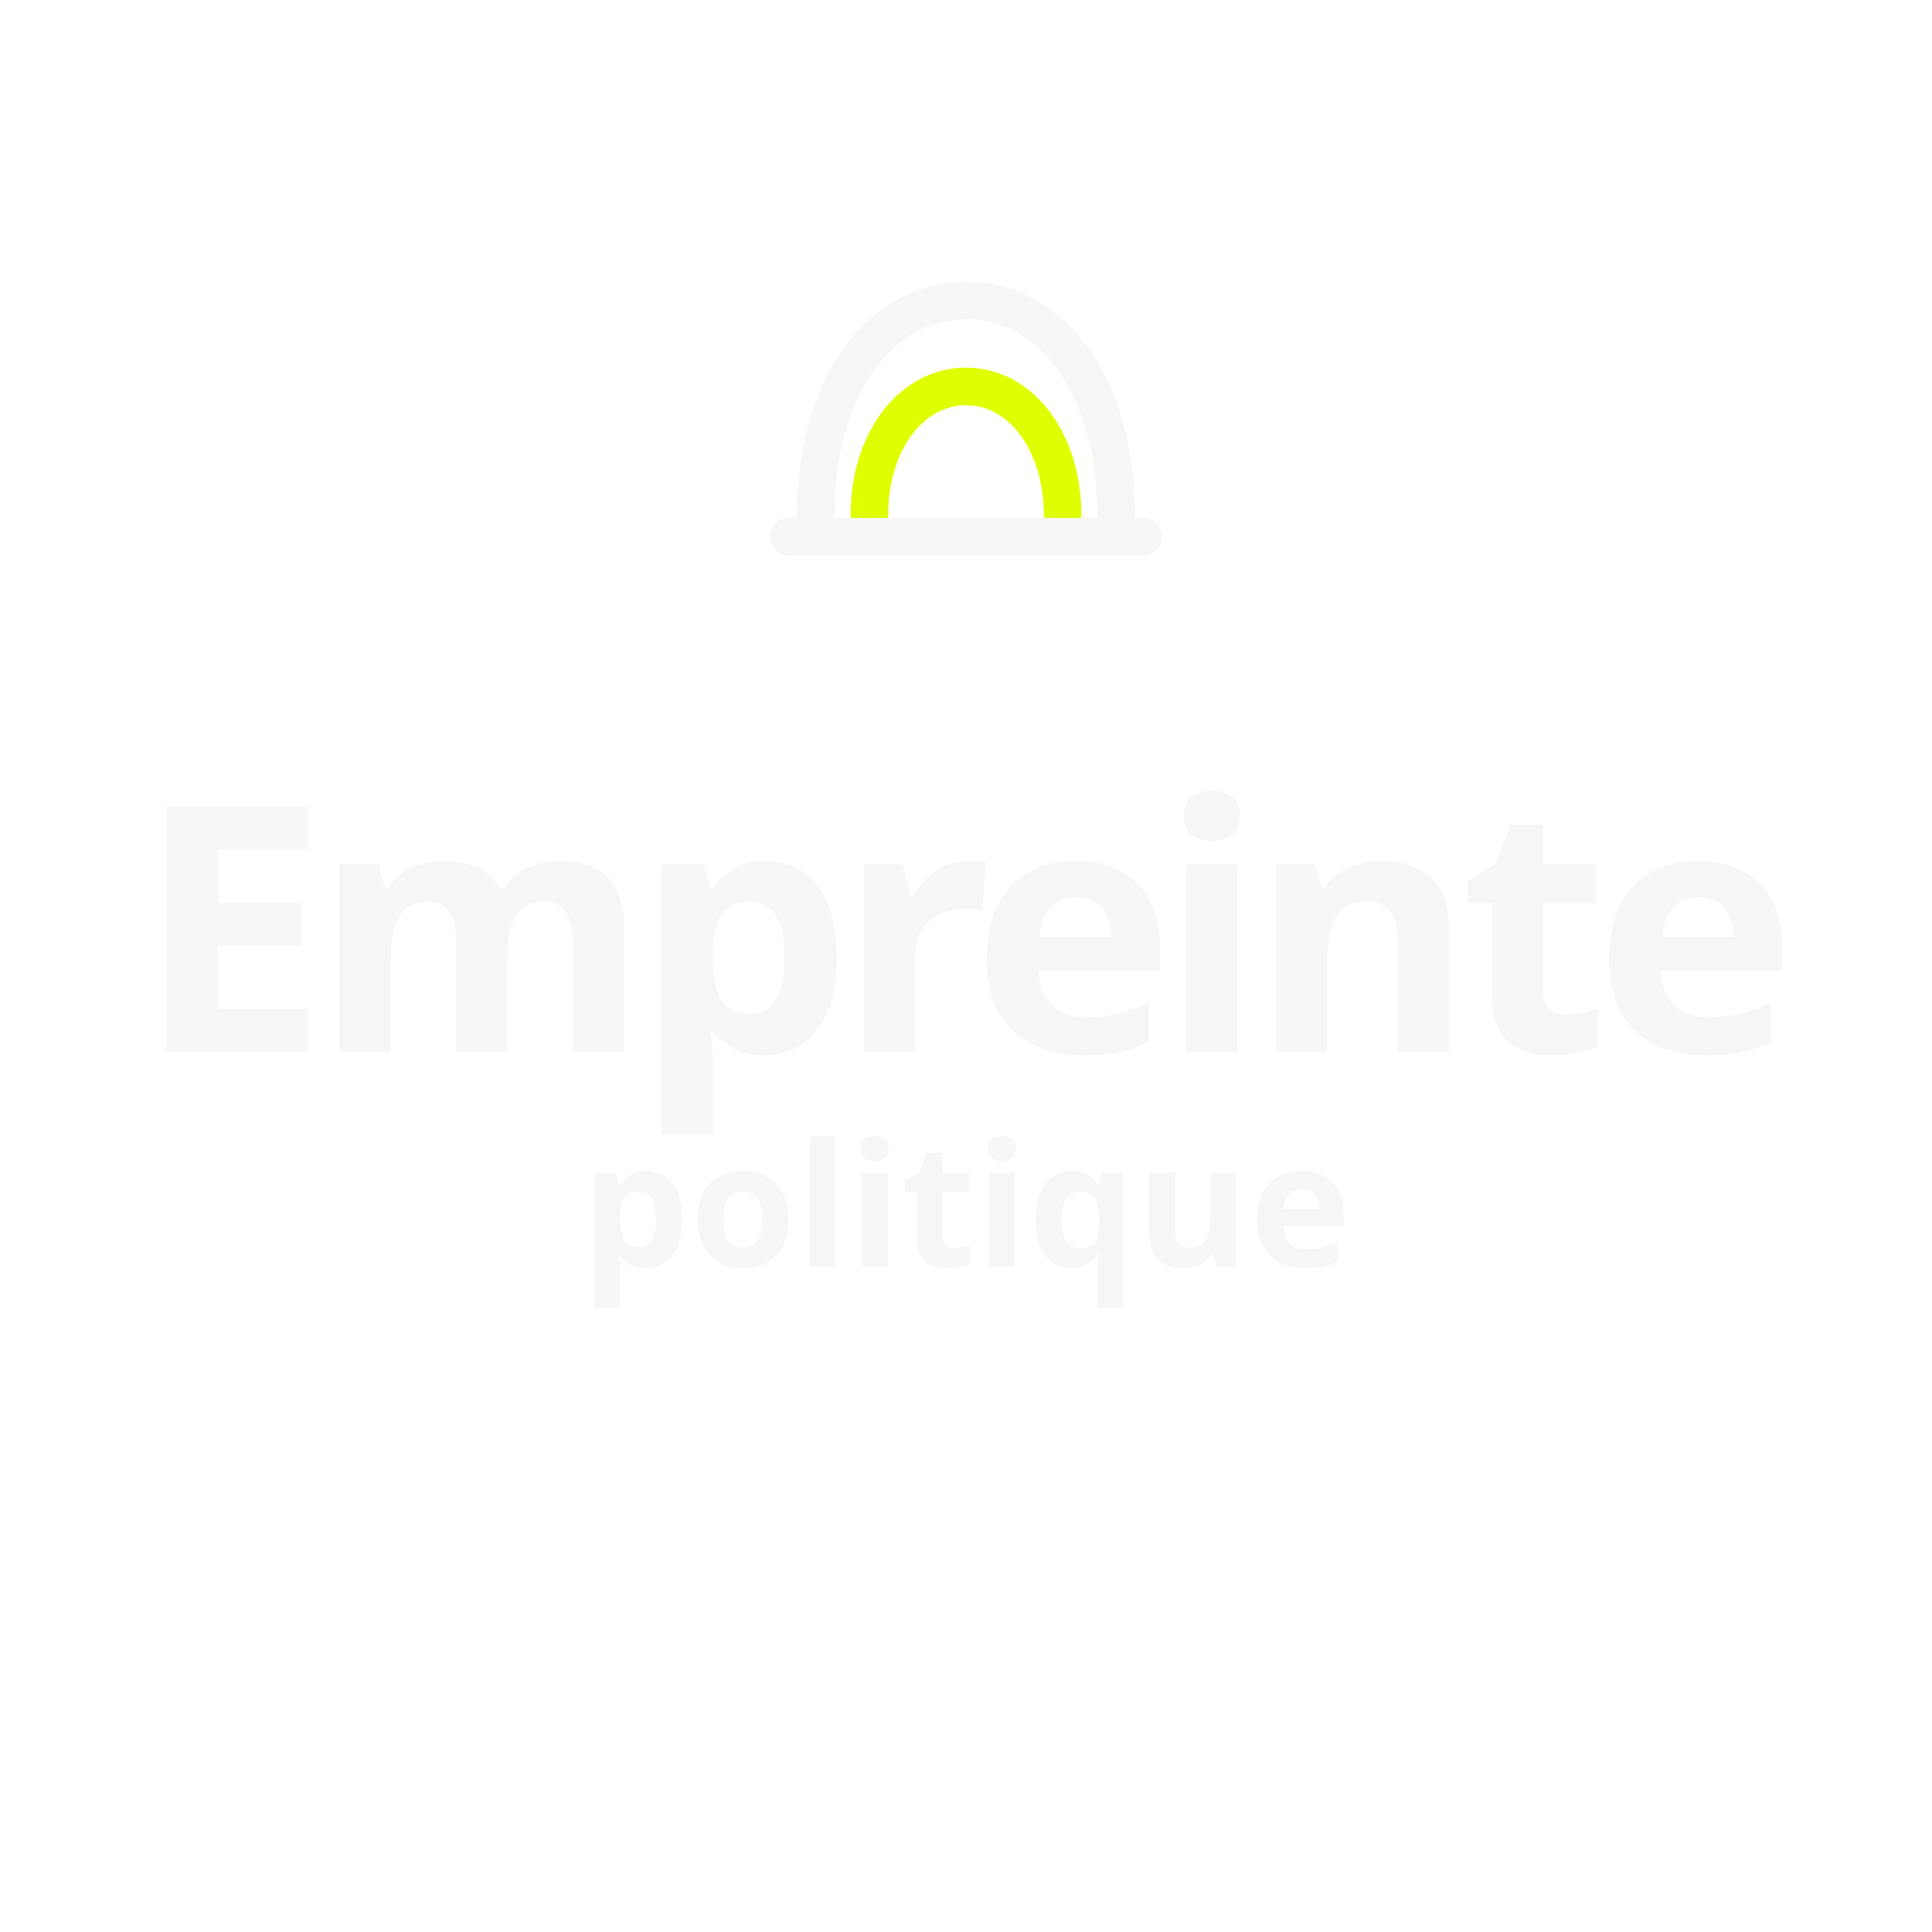
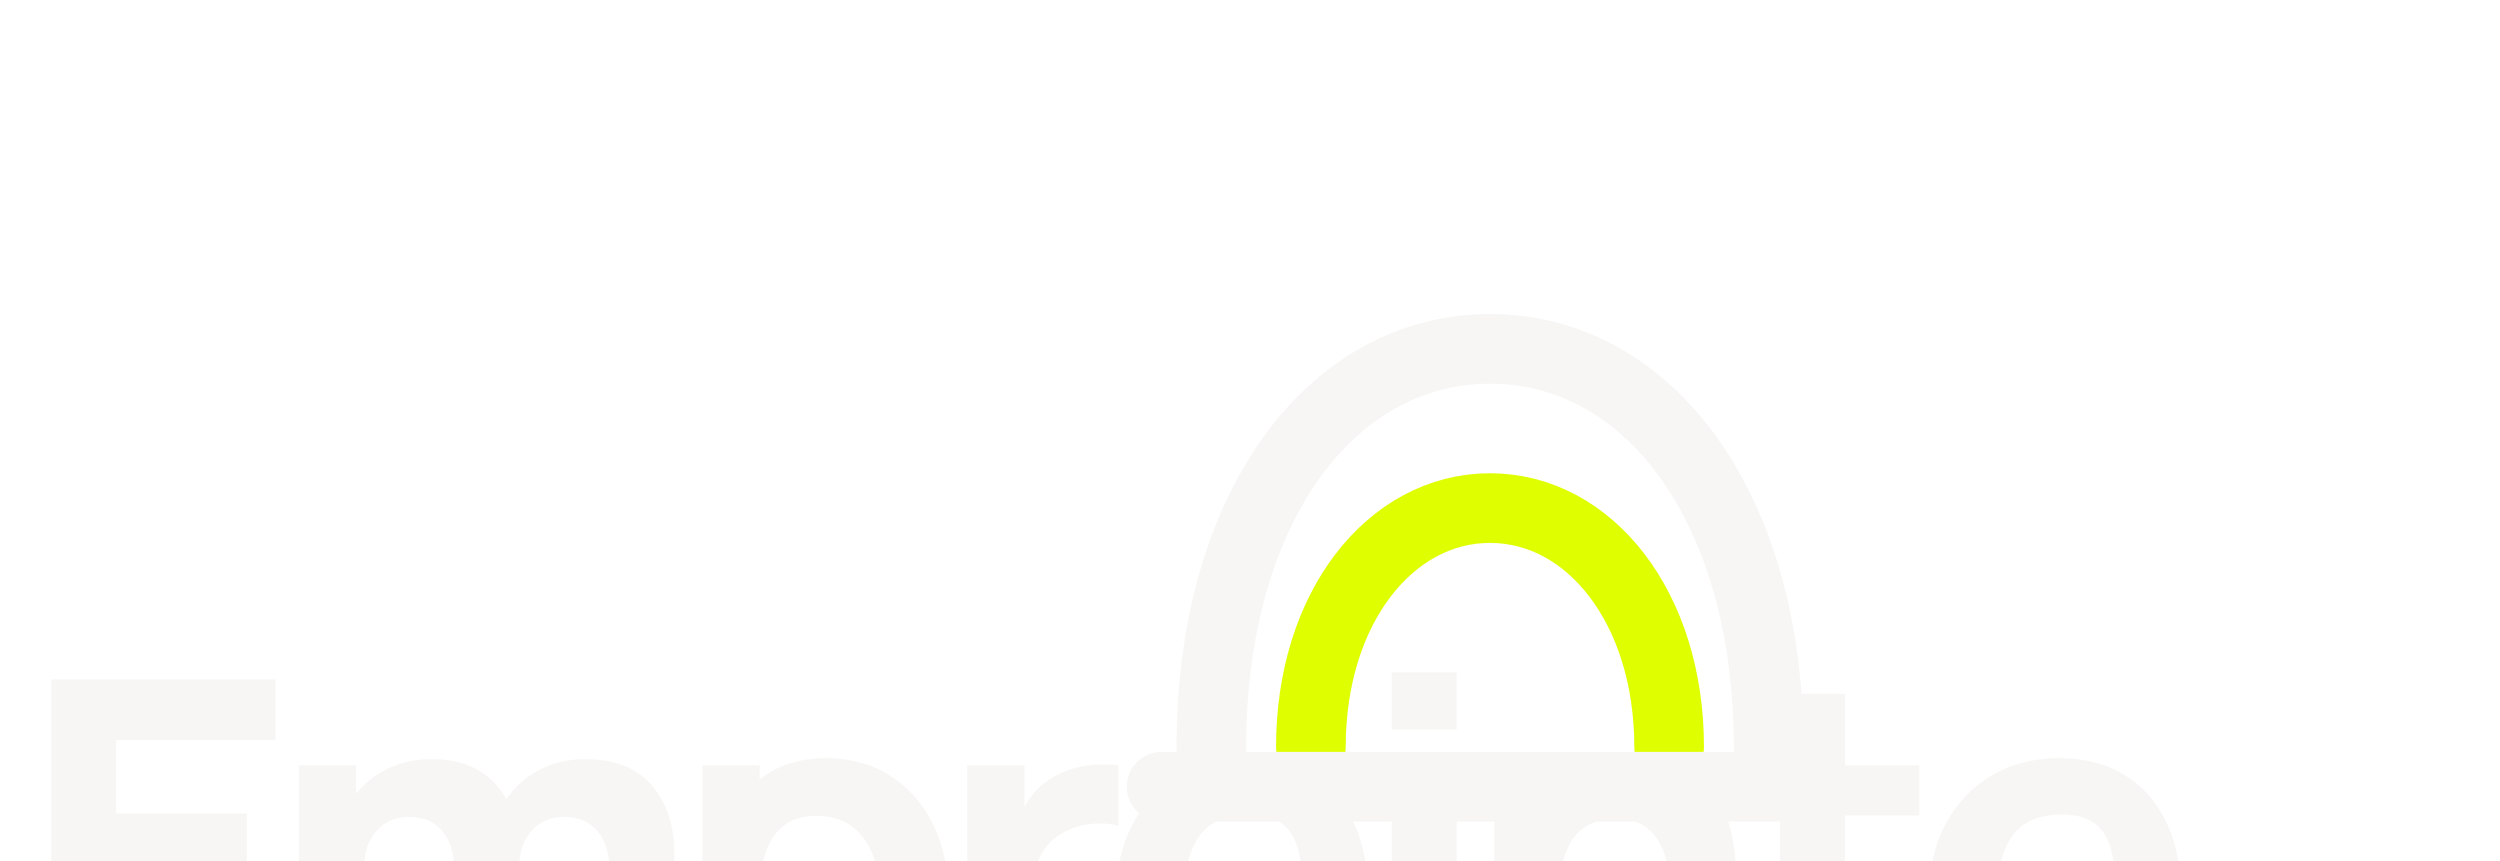
- <svg xmlns="http://www.w3.org/2000/svg" width="360" height="360" viewBox="0 0 360 360" role="img" aria-label="Empreinte politique logo">
-   <g transform="translate(130.0,26) scale(1.0)" fill="none" stroke-linecap="round" stroke-linejoin="round">
+ <svg xmlns="http://www.w3.org/2000/svg" width="251.55" height="86.56" viewBox="0 0 251.55 86.56" role="img" aria-label="Empreinte politique logo">
+   <g transform="translate(99.86,5.064) scale(1.0013)" fill="none" stroke-linecap="round" stroke-linejoin="round">
    <path d="M22 70c0-24 12-40 28-40s28 16 28 40" stroke="#F7F6F4" stroke-width="7" />
    <path d="M32 70c0-14 8-24 18-24s18 10 18 24" stroke="#DFFF00" stroke-width="7" />
    <path d="M17 74h66" stroke="#F7F6F4" stroke-width="7" />
  </g>
-   <text x="180.0" y="196" text-anchor="middle" fill="#F7F6F4" font-family="Manrope, system-ui, sans-serif" font-weight="800" font-size="64" letter-spacing="-2.8">Empreinte</text>
-   <text x="180.0" y="236" text-anchor="middle" fill="#F7F6F4" font-family="Manrope, system-ui, sans-serif" font-weight="700" font-size="32">politique</text>
+   <g id="wordmark-align" transform="translate(-14.2,52.37)">
+     <path d="M140 0V1440H1080V1186H412V878H960V624H412V254H1080V0Z" fill="#F7F6F4" transform="translate(16,50.56) scale(0.024,-0.024)" />
+     <path d="M1440 0V638Q1440 745 1389.5 804.5Q1339 864 1250 864Q1193 864 1151.0 837.5Q1109 811 1085.5 763.5Q1062 716 1062 654L948 730Q948 841 1000.5 926.0Q1053 1011 1141.5 1058.5Q1230 1106 1338 1106Q1523 1106 1617.5 996.5Q1712 887 1712 710V0ZM138 0V1080H378V722H412V0ZM790 0V638Q790 745 739.5 804.5Q689 864 600 864Q515 864 463.5 805.5Q412 747 412 654L298 734Q298 840 351.0 924.0Q404 1008 493.5 1057.0Q583 1106 694 1106Q821 1106 902.5 1052.0Q984 998 1023.0 908.0Q1062 818 1062 710V0Z" fill="#F7F6F4" transform="translate(40.96,50.56) scale(0.024,-0.024)" />
+     <path d="M670 -30Q509 -30 401.0 45.0Q293 120 238.5 249.0Q184 378 184 540Q184 702 238.0 831.0Q292 960 397.0 1035.0Q502 1110 656 1110Q811 1110 926.0 1036.0Q1041 962 1104.5 833.5Q1168 705 1168 540Q1168 378 1105.5 249.0Q1043 120 931.0 45.0Q819 -30 670 -30ZM138 -480V1080H378V340H412V-480ZM626 212Q714 212 770.0 256.0Q826 300 853.0 374.5Q880 449 880 540Q880 630 852.0 704.5Q824 779 765.5 823.5Q707 868 616 868Q531 868 478.5 827.0Q426 786 402.0 712.0Q378 638 378 540Q378 442 402.0 368.0Q426 294 480.5 253.0Q535 212 626 212Z" fill="#F7F6F4" transform="translate(81.568,50.56) scale(0.024,-0.024)" />
+     <path d="M140 0V1080H380V816L354 850Q375 906 410.0 952.0Q445 998 496 1028Q535 1052 581.0 1065.5Q627 1079 676.0 1082.5Q725 1086 774 1080V826Q729 840 669.5 835.5Q610 831 562 808Q514 786 481.0 749.5Q448 713 431.0 663.5Q414 614 414 552V0Z" fill="#F7F6F4" transform="translate(108.16,50.56) scale(0.024,-0.024)" />
+     <path d="M642 -30Q476 -30 349.5 41.5Q223 113 151.5 238.5Q80 364 80 526Q80 703 150.0 834.0Q220 965 343.0 1037.5Q466 1110 626 1110Q796 1110 915.0 1030.0Q1034 950 1091.0 805.0Q1148 660 1131 464H862V564Q862 729 809.5 801.5Q757 874 638 874Q499 874 433.5 789.5Q368 705 368 540Q368 389 433.5 306.5Q499 224 626 224Q706 224 763.0 259.0Q820 294 850 360L1122 282Q1061 134 929.5 52.0Q798 -30 642 -30ZM284 464V666H1000V464Z" fill="#F7F6F4" transform="translate(124.576,50.56) scale(0.024,-0.024)" />
+     <path d="M160 1230V1470H432V1230ZM160 0V1080H432V0Z" fill="#F7F6F4" transform="translate(150.4,50.56) scale(0.024,-0.024)" />
+     <path d="M876 0V510Q876 547 872.0 604.5Q868 662 847.0 720.0Q826 778 778.5 817.0Q731 856 644 856Q609 856 569.0 845.0Q529 834 494.0 802.5Q459 771 436.5 710.0Q414 649 414 548L258 622Q258 750 310.0 862.0Q362 974 466.5 1043.0Q571 1112 730 1112Q857 1112 937.0 1069.0Q1017 1026 1061.5 960.0Q1106 894 1125.0 822.5Q1144 751 1148.0 692.0Q1152 633 1152 606V0ZM138 0V1080H380V722H414V0Z" fill="#F7F6F4" transform="translate(161.248,50.56) scale(0.024,-0.024)" />
+     <path d="M788 0Q676 -21 568.5 -18.5Q461 -16 376.5 19.5Q292 55 248 134Q208 208 206.0 284.5Q204 361 204 458V1380H476V474Q476 411 477.5 360.5Q479 310 498 280Q534 223 613.0 218.0Q692 213 788 226ZM20 870V1080H788V870Z" fill="#F7F6F4" transform="translate(188.416,50.56) scale(0.024,-0.024)" />
+     <path d="M642 -30Q476 -30 349.5 41.5Q223 113 151.5 238.5Q80 364 80 526Q80 703 150.0 834.0Q220 965 343.0 1037.5Q466 1110 626 1110Q796 1110 915.0 1030.0Q1034 950 1091.0 805.0Q1148 660 1131 464H862V564Q862 729 809.5 801.5Q757 874 638 874Q499 874 433.5 789.5Q368 705 368 540Q368 389 433.5 306.5Q499 224 626 224Q706 224 763.0 259.0Q820 294 850 360L1122 282Q1061 134 929.5 52.0Q798 -30 642 -30ZM284 464V666H1000V464Z" fill="#F7F6F4" transform="translate(206.368,50.56) scale(0.024,-0.024)" />
+     <path d="M140 0V1440H734.998Q755.998 1440 789.248 1438.5Q822.498 1437 850.331 1432Q975.164 1412.667 1056.664 1348.584Q1138.164 1284.5 1177.58 1187.334Q1216.997 1090.167 1216.997 971.334Q1216.997 852.501 1177.164 755.335Q1137.33 658.168 1055.831 594.085Q974.331 530.002 850.331 510.668Q822.498 506.668 788.831 504.668Q755.165 502.668 734.998 502.668H380.663V0ZM380.663 728.332H724.999Q745.332 728.332 770.082 730.332Q794.832 732.332 816.332 737.998Q875.999 753.165 910.416 791.082Q944.834 828.999 959.251 877.166Q973.668 925.333 973.668 971.334Q973.668 1017.335 959.251 1065.502Q944.834 1113.67 910.416 1151.587Q875.999 1189.503 816.332 1204.67Q794.832 1210.503 770.082 1212.42Q745.332 1214.337 724.999 1214.337H380.663Z" fill="#F7F6F4" transform="translate(91.555,70.56) scale(0.006,-0.006)" />
+     <path d="M749.332 -30Q533.499 -30 379.166 64.333Q224.833 158.667 142.416 327.667Q60 496.667 60 720Q60 943.333 142.416 1112.333Q224.833 1281.333 379.166 1375.667Q533.499 1470 749.332 1470Q965.166 1470 1119.499 1375.667Q1273.832 1281.333 1356.248 1112.333Q1438.665 943.333 1438.665 720Q1438.665 496.667 1356.248 327.667Q1273.832 158.667 1119.499 64.333Q965.166 -30 749.332 -30ZM749.332 197.33Q894.333 195.663 990.751 260.747Q1087.168 325.831 1135.418 444.165Q1183.669 562.499 1183.669 720Q1183.669 877.501 1135.418 994.252Q1087.168 1111.003 990.751 1176.003Q894.333 1241.004 749.332 1242.67Q604.331 1244.337 508.081 1179.336Q411.83 1114.336 363.58 995.918Q315.329 877.501 314.996 720Q314.663 562.499 362.913 445.832Q411.163 329.164 507.747 264.08Q604.331 198.996 749.332 197.33Z" fill="#F7F6F4" transform="translate(100.057,70.56) scale(0.006,-0.006)" />
+     <path d="M160 0V1440H400.663V225.663H1036.665V0Z" fill="#F7F6F4" transform="translate(109.891,70.56) scale(0.006,-0.006)" />
+     <path d="M160 0V1440H400.663V0Z" fill="#F7F6F4" transform="translate(117.133,70.56) scale(0.006,-0.006)" />
+     <path d="M486.335 0V1214.337H20V1440H1193.333V1214.337H726.998V0Z" fill="#F7F6F4" transform="translate(121.339,70.56) scale(0.006,-0.006)" />
+     <path d="M160 0V1440H400.663V0Z" fill="#F7F6F4" transform="translate(129.457,70.56) scale(0.006,-0.006)" />
+     <path d="M1267.333 -29.667 856.335 379.332 1007.333 530.33 1416.331 121.331ZM749.332 -30Q533.499 -30 379.166 64.333Q224.833 158.667 142.416 327.667Q60 496.667 60 720Q60 943.333 142.416 1112.333Q224.833 1281.333 379.166 1375.667Q533.499 1470 749.332 1470Q965.166 1470 1119.499 1375.667Q1273.832 1281.333 1356.248 1112.333Q1438.665 943.333 1438.665 720Q1438.665 496.667 1356.248 327.667Q1273.832 158.667 1119.499 64.333Q965.166 -30 749.332 -30ZM749.332 197.33Q894.333 195.663 990.751 260.747Q1087.168 325.831 1135.418 444.165Q1183.669 562.499 1183.669 720Q1183.669 877.501 1135.418 994.252Q1087.168 1111.003 990.751 1176.003Q894.333 1241.004 749.332 1242.67Q604.331 1244.337 508.081 1179.336Q411.83 1114.336 363.58 995.918Q315.329 877.501 314.996 720Q314.663 562.499 362.913 445.832Q411.163 329.164 507.747 264.08Q604.331 198.996 749.332 197.33Z" fill="#F7F6F4" transform="translate(133.663,70.56) scale(0.006,-0.006)" />
+     <path d="M719.999 -30Q548.333 -30 417.666 39.917Q287 109.833 213.5 236.75Q140 363.666 140 534.999V1438.333L383.996 1440V541.333Q383.996 459.999 411.497 396.081Q438.997 332.164 486.248 287.58Q533.498 242.997 594.082 219.83Q654.666 196.663 719.999 196.663Q786.999 196.663 847.583 220.246Q908.167 243.83 955.001 288.414Q1001.835 332.997 1028.919 396.915Q1056.002 460.832 1056.002 541.333V1440H1299.999V534.999Q1299.999 363.833 1226.499 236.916Q1152.999 110 1022.332 40Q891.666 -30 719.999 -30Z" fill="#F7F6F4" transform="translate(143.497,70.56) scale(0.006,-0.006)" />
+     <path d="M140 0V1440H1069.999V1214.337H380.663V858.664H949.999V633.001H380.663V225.663H1069.999V0Z" fill="#F7F6F4" transform="translate(152.977,70.56) scale(0.006,-0.006)" />
+   </g>
</svg>
